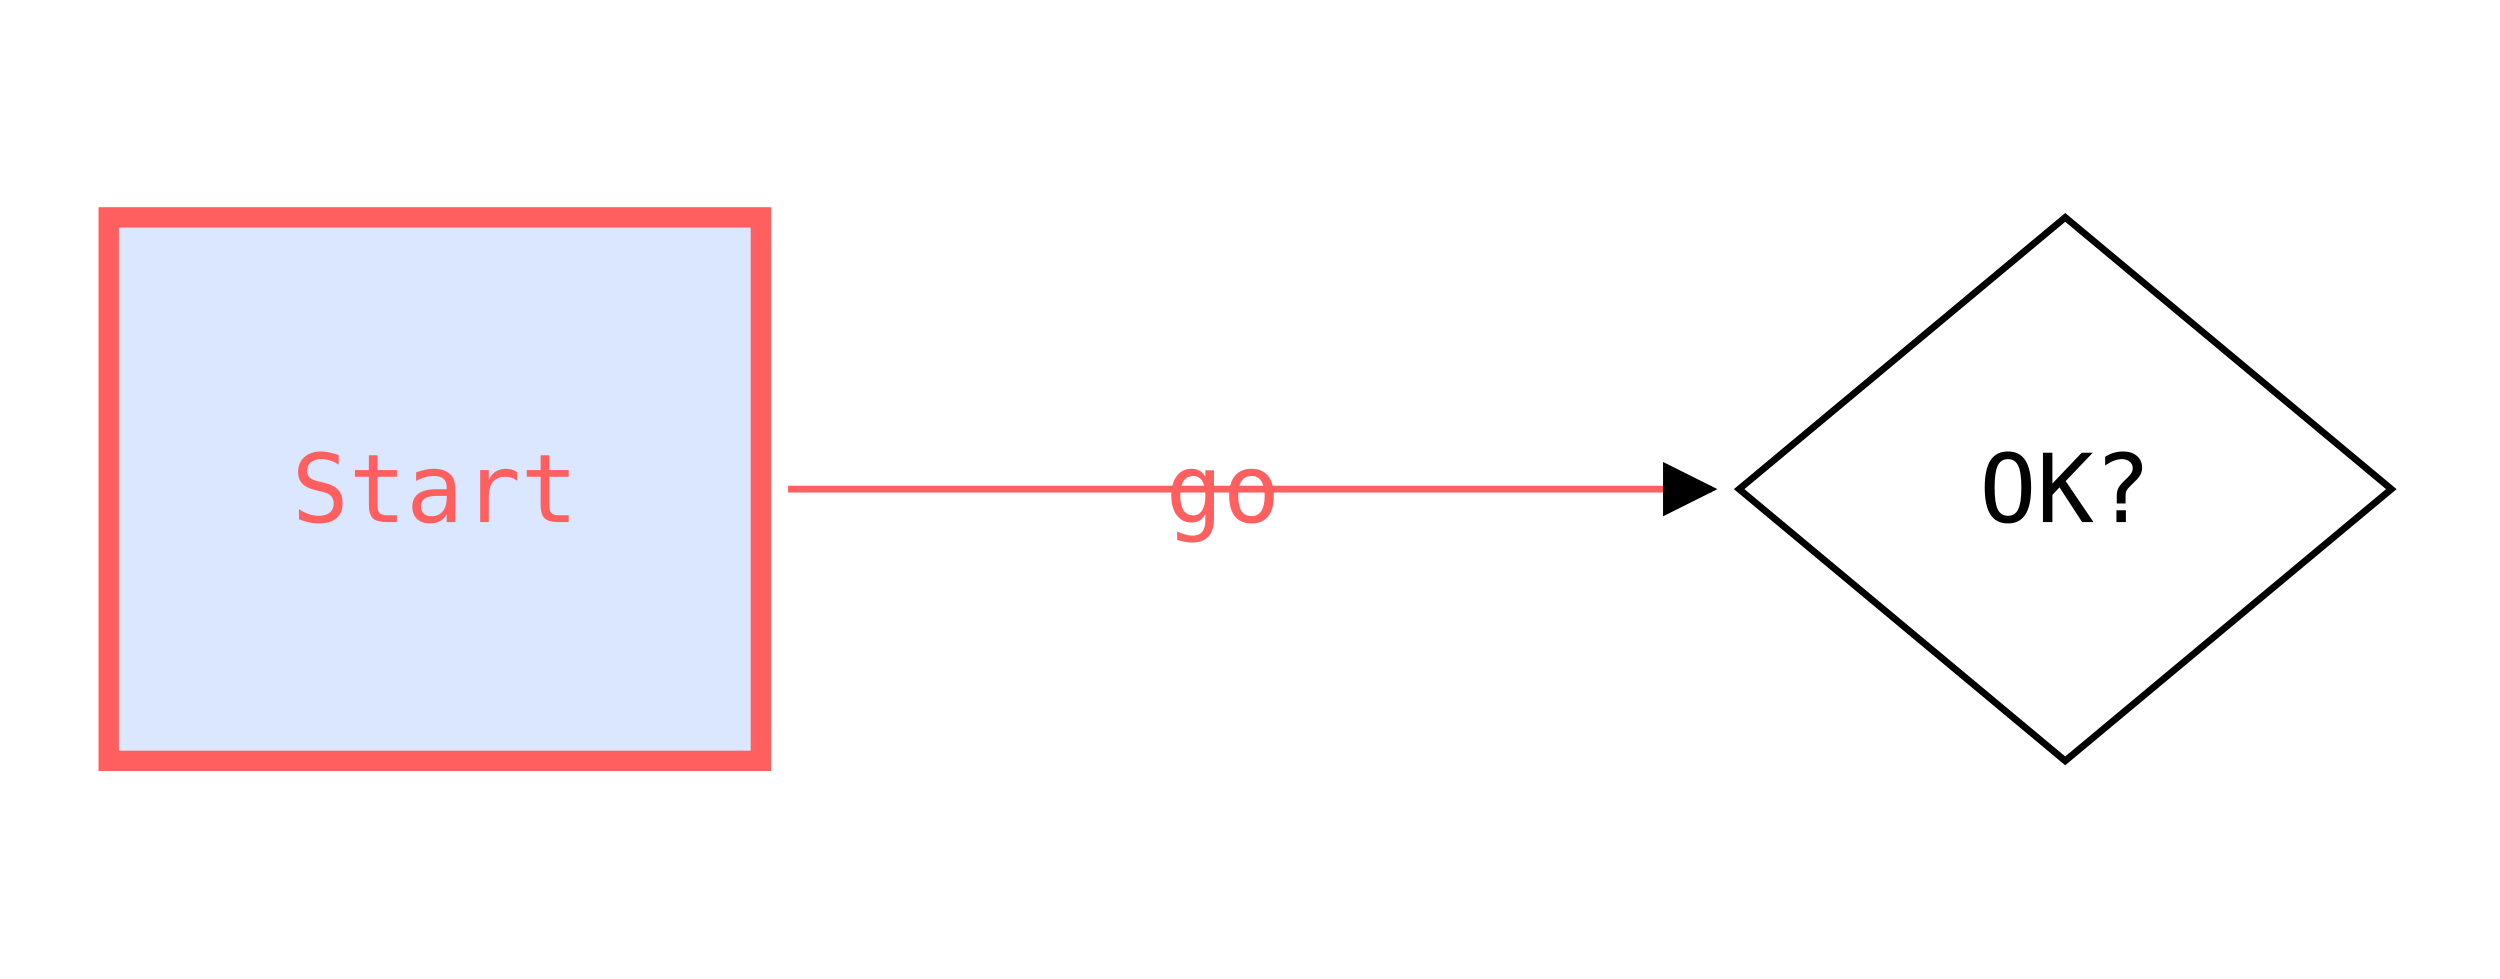
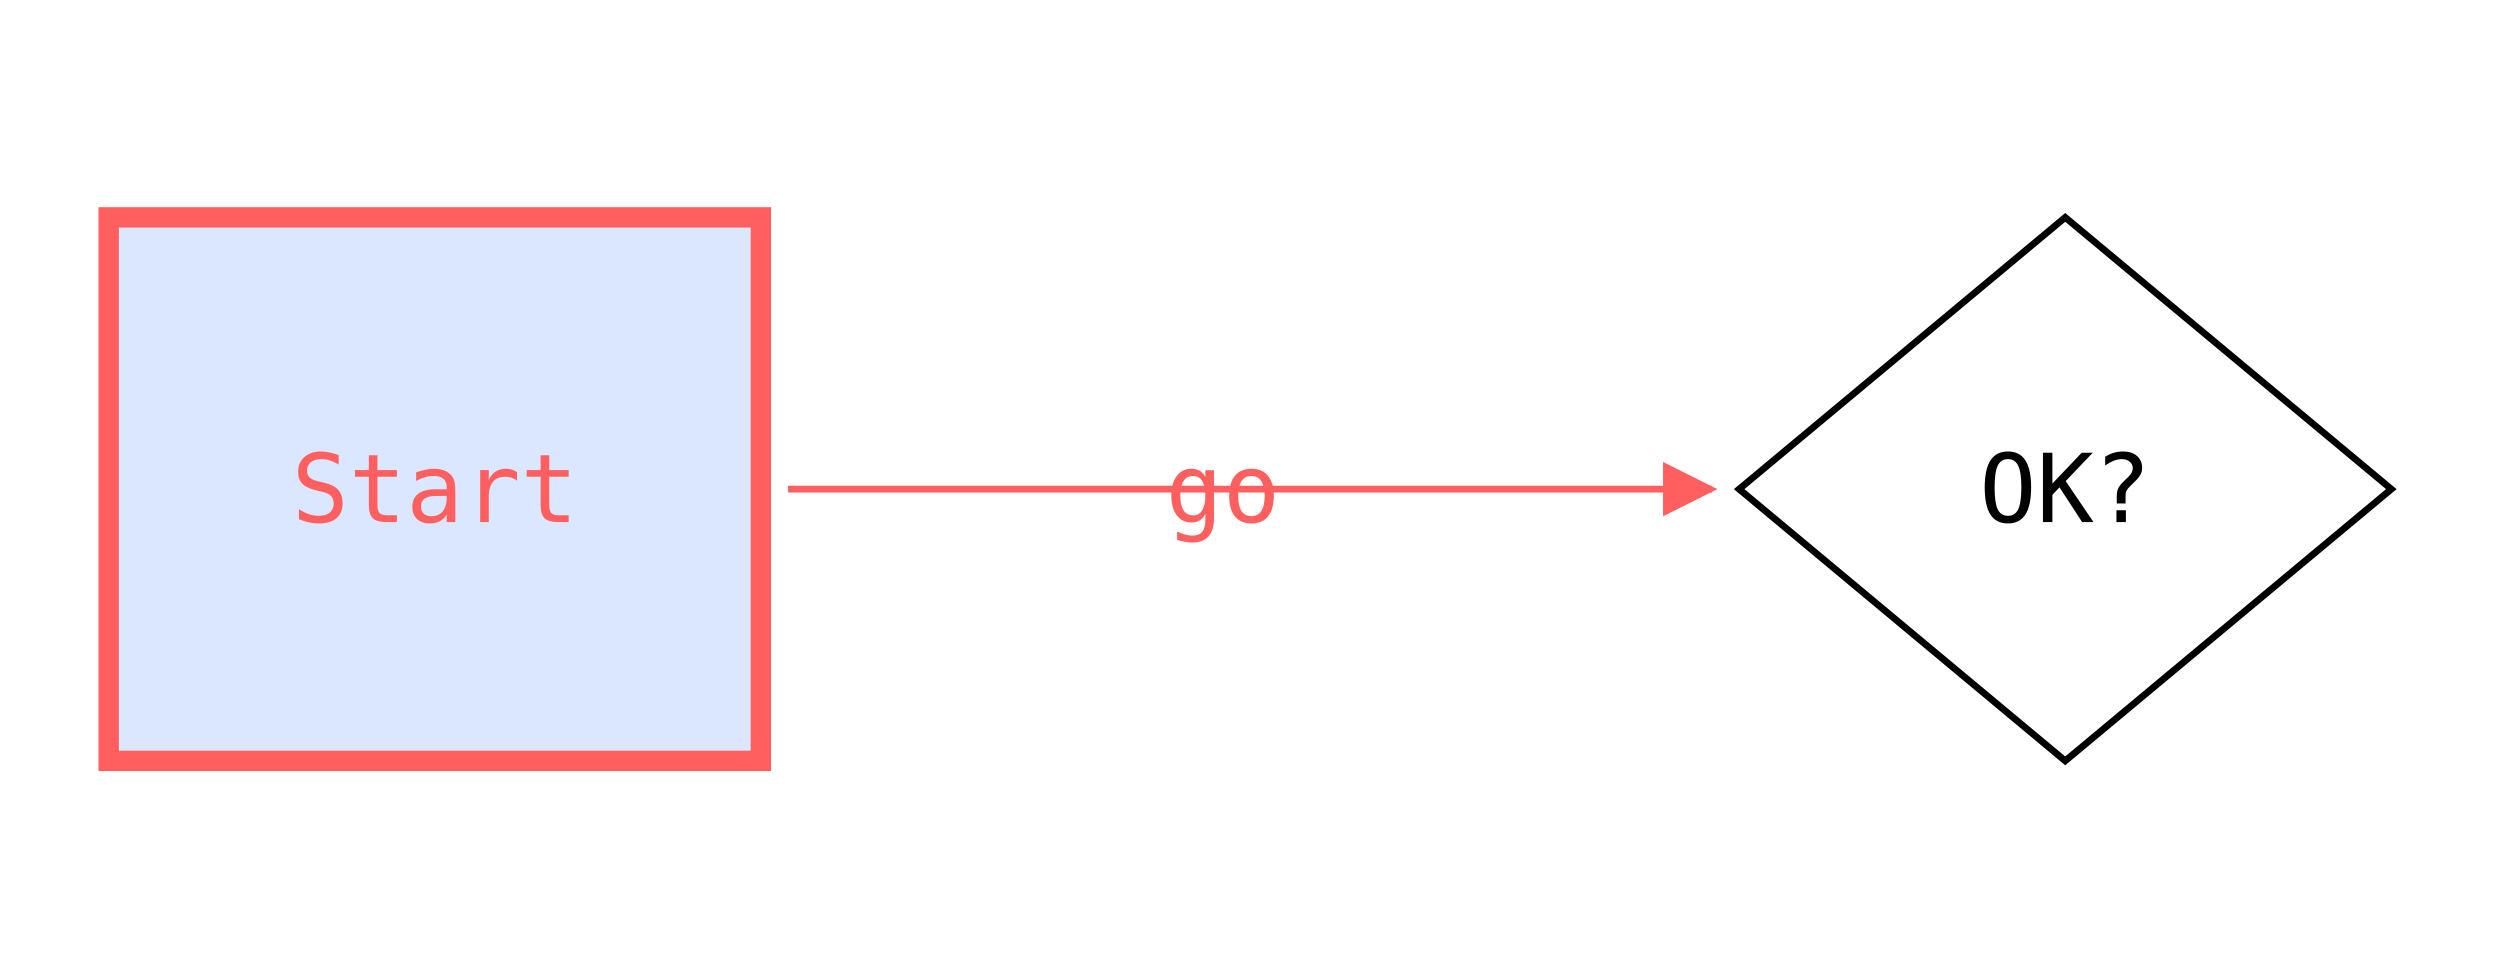
<svg xmlns="http://www.w3.org/2000/svg" viewBox="-16 -32 368 144" width="368" height="144" font-family="monospace" font-size="14">
  <defs>
    <marker id="arrow" viewBox="0 0 10 10" refX="9" refY="5" markerWidth="8" markerHeight="8" orient="auto-start-reverse">
-       <path d="M0 0 L10 5 L0 10 z" />
+       <path d="M0 0 L10 5 L0 10 z" fill="context-stroke" />
    </marker>
  </defs>
  <a href="https://example.com/a?x=1&amp;y=2">
    <rect x="0" y="0" width="96" height="80" fill="#6ea0ff" fill-opacity="0.25" stroke="#ff5f5f" stroke-width="3" />
    <text x="48" y="40" text-anchor="middle" dominant-baseline="central" fill="#ff5f5f">Start</text>
  </a>
  <polygon points="288,0 336,40 288,80 240,40" fill="none" stroke="black" />
  <text x="288" y="40" text-anchor="middle" dominant-baseline="central">OK?</text>
  <path d="M100 40 L236 40" fill="none" stroke="#ff5f5f" stroke-linejoin="round" marker-end="url(#arrow)" />
  <text x="164" y="40" text-anchor="middle" dominant-baseline="central" fill="#ff5f5f">go</text>
</svg>
